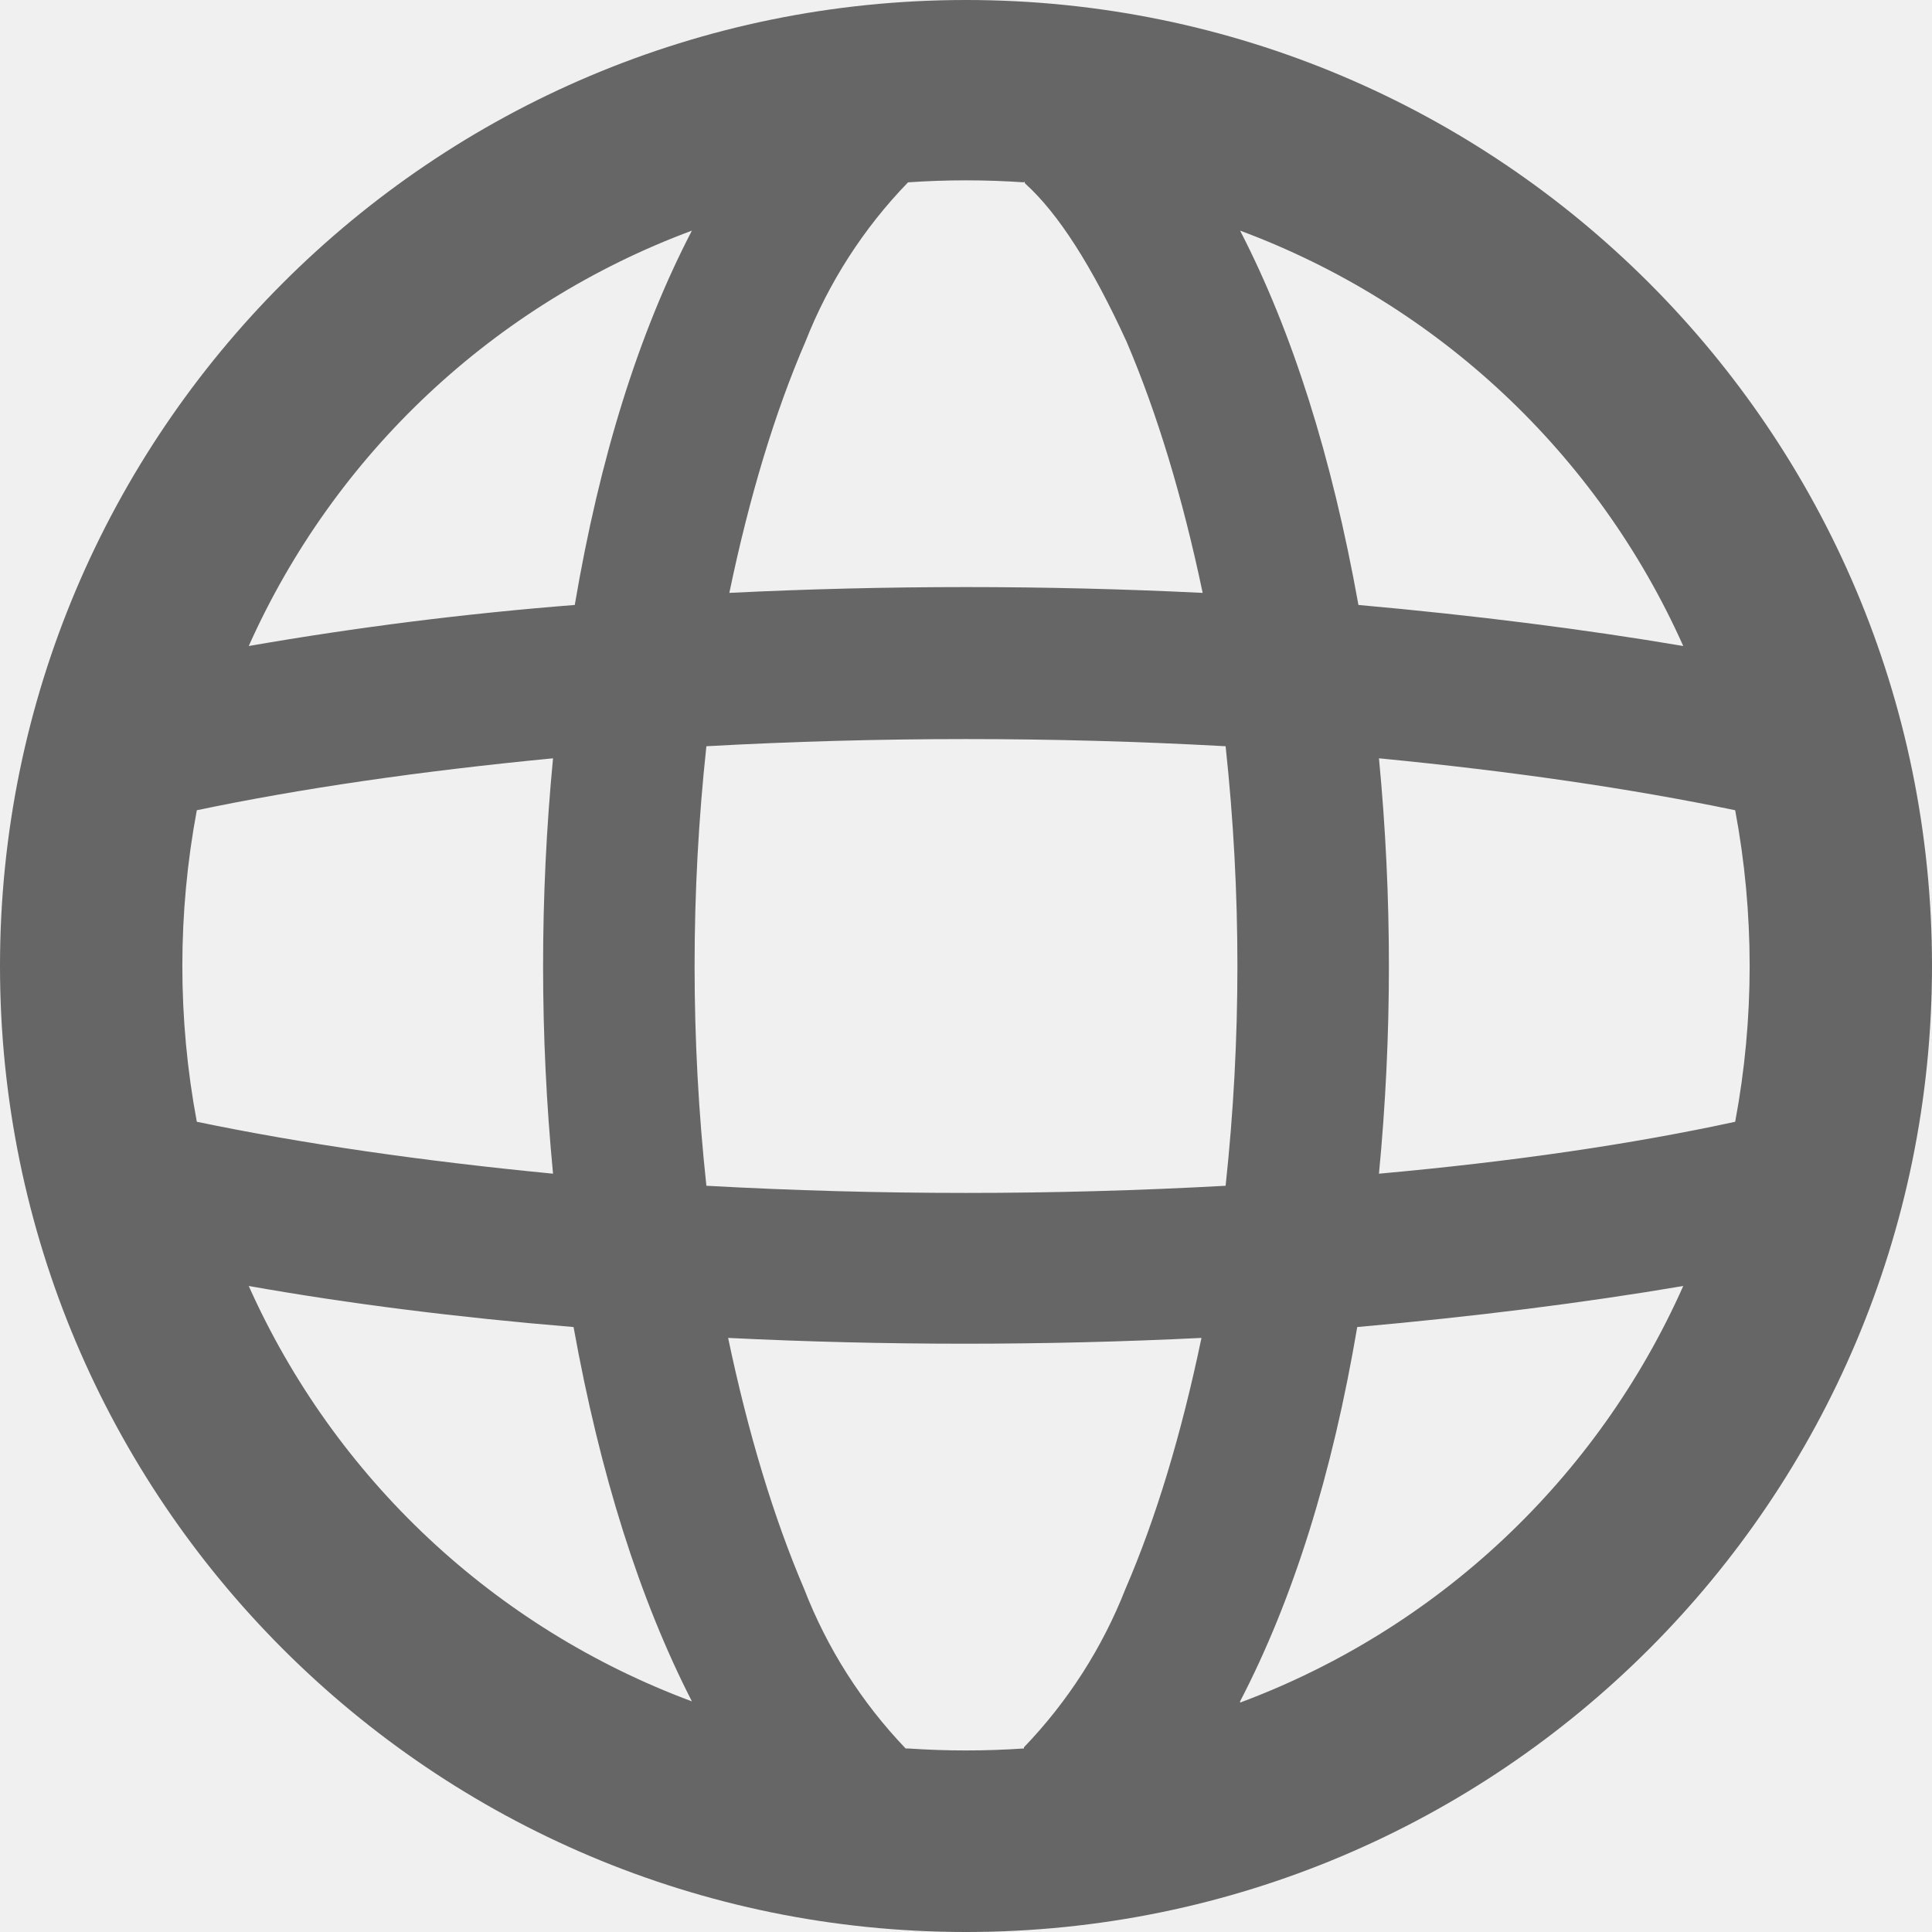
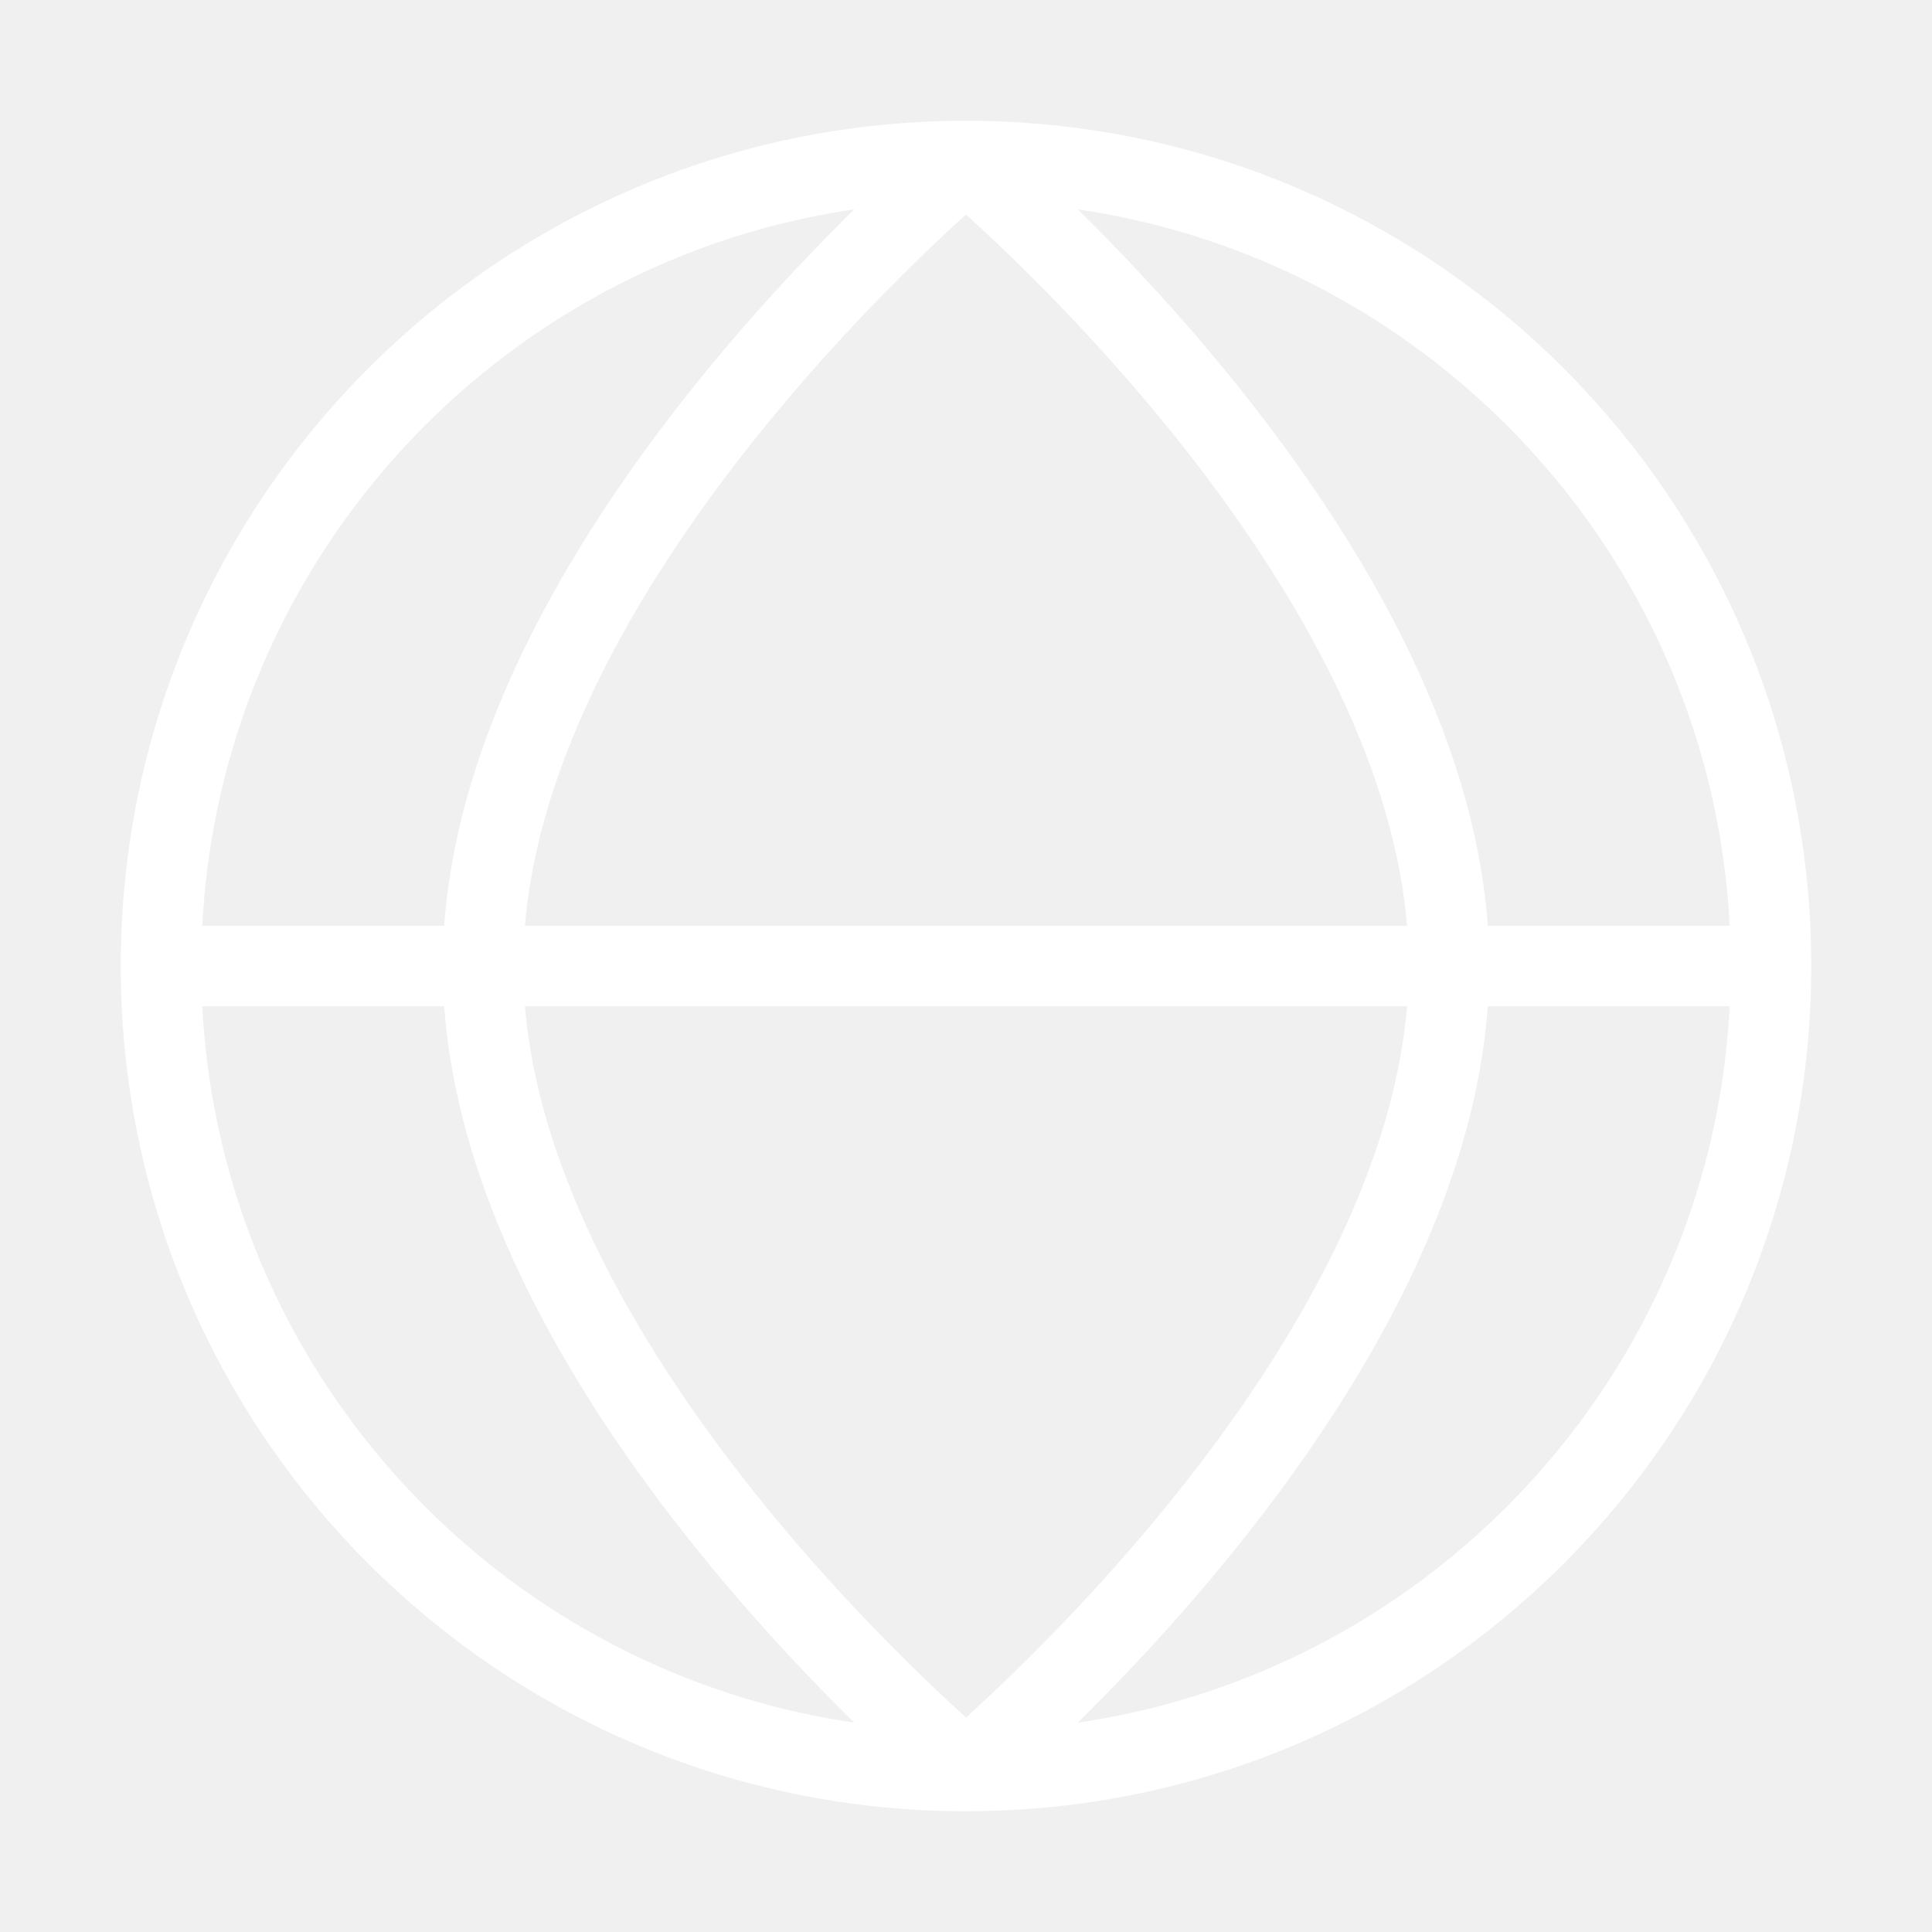
- <svg xmlns="http://www.w3.org/2000/svg" fill="none" viewBox="0 0 16 16">
-   <g clip-path="url(#a)">
-     <path fill-rule="evenodd" clip-rule="evenodd" d="M10.27 14.1a6.5 6.5 0 0 0 3.67-3.45q-1.24.21-2.7.34-.31 1.83-.97 3.1M8 16A8 8 0 1 0 8 0a8 8 0 0 0 0 16m.48-1.52a7 7 0 0 1-.96 0H7.5a4 4 0 0 1-.84-1.32q-.38-.89-.63-2.08a40 40 0 0 0 3.92 0q-.25 1.2-.63 2.08a4 4 0 0 1-.84 1.31zm2.94-4.76q1.66-.15 2.95-.43a7 7 0 0 0 0-2.58q-1.3-.27-2.95-.43a18 18 0 0 1 0 3.44m-1.27-3.54a17 17 0 0 1 0 3.64 39 39 0 0 1-4.3 0 17 17 0 0 1 0-3.64 39 39 0 0 1 4.3 0m1.1-1.17q1.45.13 2.69.34a6.5 6.5 0 0 0-3.67-3.44q.65 1.26.98 3.1M8.48 1.5l.01.02q.41.37.84 1.31.38.89.63 2.08a40 40 0 0 0-3.92 0q.25-1.2.63-2.08a4 4 0 0 1 .85-1.32 7 7 0 0 1 .96 0m-2.75.4a6.5 6.5 0 0 0-3.67 3.44 29 29 0 0 1 2.7-.34q.31-1.83.97-3.1M4.58 6.28q-1.66.16-2.95.43a7 7 0 0 0 0 2.58q1.3.27 2.95.43a18 18 0 0 1 0-3.44m.17 4.71q-1.45-.12-2.69-.34a6.5 6.5 0 0 0 3.67 3.44q-.65-1.27-.98-3.1" fill="#666" />
-   </g>
-   <defs>
-     <clipPath id="a">
-       <path fill="#fff" d="M0 0h16v16H0z" />
-     </clipPath>
-   </defs>
+ <svg xmlns="http://www.w3.org/2000/svg" width="48" height="48" viewBox="0 0 48 48" fill="none">
+   <circle cx="24" cy="24" r="20" stroke="white" stroke-width="2" />
+   <path d="M24 4C24 4 12 14 12 24C12 34 24 44 24 44" stroke="white" stroke-width="2" />
+   <path d="M24 4C24 4 36 14 36 24C36 34 24 44 24 44" stroke="white" stroke-width="2" />
+   <path d="M4 24H44" stroke="white" stroke-width="2" />
</svg>
